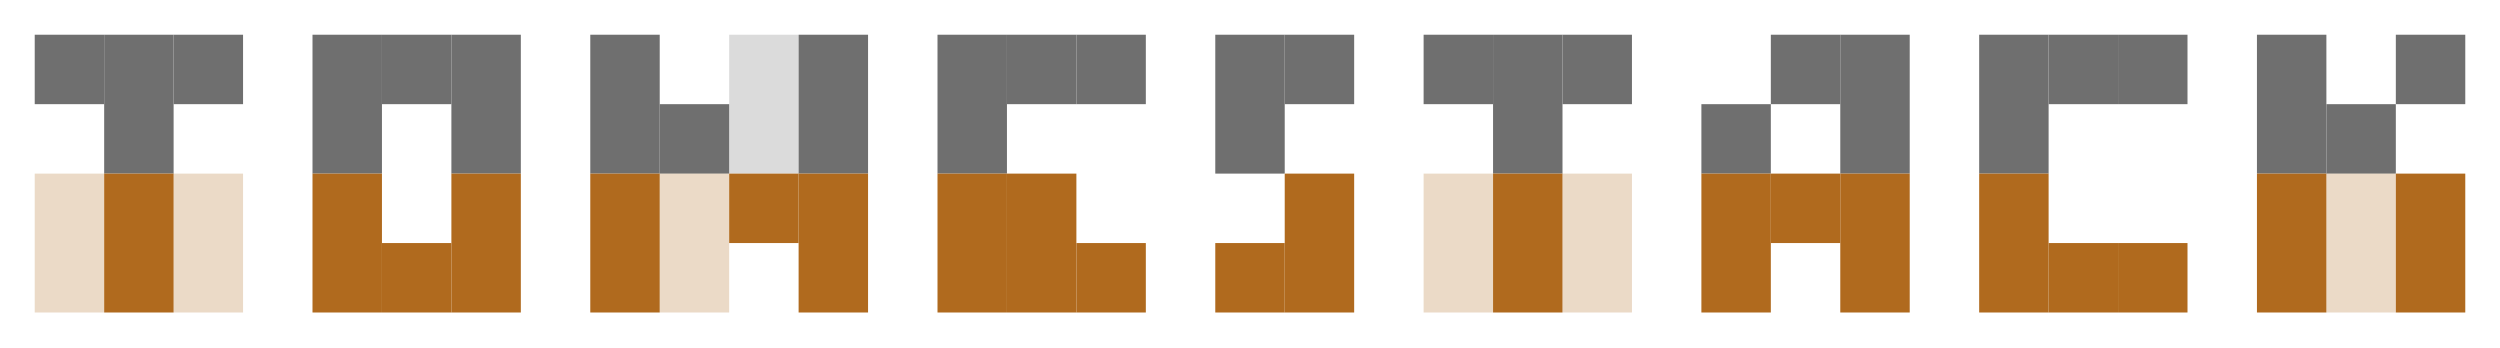
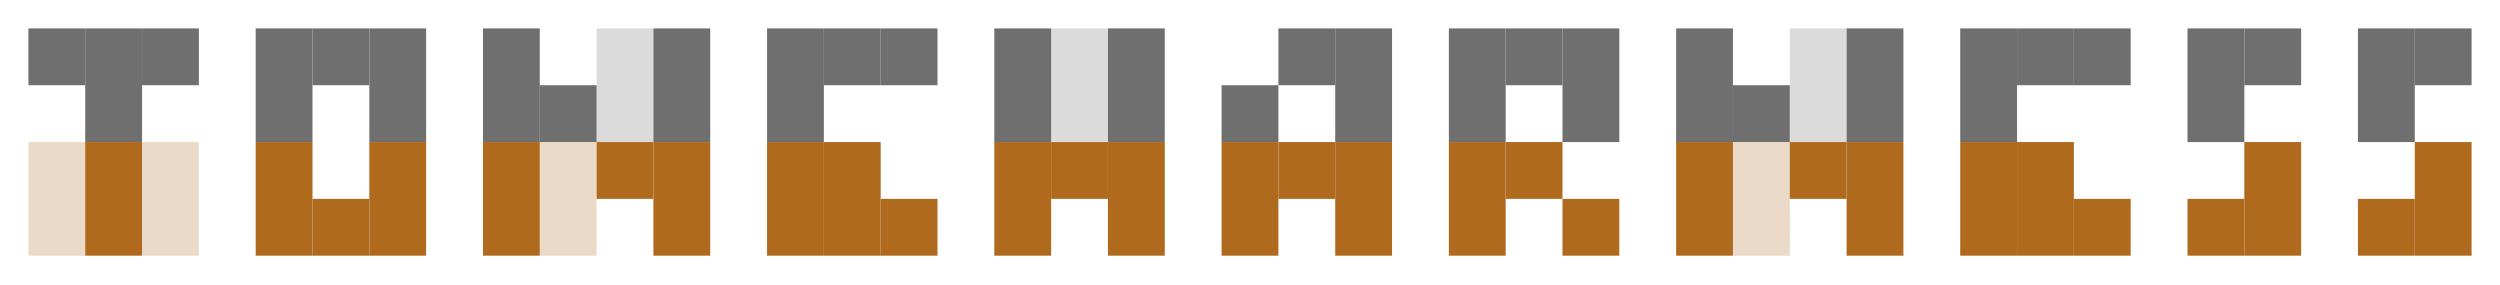
- <svg xmlns="http://www.w3.org/2000/svg" viewBox="0 0 576 80" width="576" height="80" role="img" aria-label="tonestack">
+ <svg xmlns="http://www.w3.org/2000/svg" viewBox="0 0 704 80" width="704" height="80" role="img" aria-label="toneharness">
  <rect x="8" y="8" width="16" height="16" fill="#6f6f6f" />
  <rect x="24" y="8" width="16" height="32" fill="#6f6f6f" />
  <rect x="40" y="8" width="16" height="16" fill="#6f6f6f" />
  <rect x="72" y="8" width="16" height="32" fill="#6f6f6f" />
  <rect x="88" y="8" width="16" height="16" fill="#6f6f6f" />
  <rect x="104" y="8" width="16" height="32" fill="#6f6f6f" />
  <rect x="136" y="8" width="16" height="32" fill="#6f6f6f" />
  <rect x="152" y="24" width="16" height="16" fill="#6f6f6f" />
  <rect x="168" y="8" width="16" height="32" fill="#6f6f6f" opacity="0.25" />
  <rect x="184" y="8" width="16" height="32" fill="#6f6f6f" />
  <rect x="216" y="8" width="16" height="32" fill="#6f6f6f" />
  <rect x="232" y="8" width="16" height="16" fill="#6f6f6f" />
  <rect x="248" y="8" width="16" height="16" fill="#6f6f6f" />
  <rect x="280" y="8" width="16" height="32" fill="#6f6f6f" />
-   <rect x="296" y="8" width="16" height="16" fill="#6f6f6f" />
-   <rect x="328" y="8" width="16" height="16" fill="#6f6f6f" />
-   <rect x="344" y="8" width="16" height="32" fill="#6f6f6f" />
+   <rect x="296" y="8" width="16" height="32" fill="#6f6f6f" opacity="0.25" />
+   <rect x="312" y="8" width="16" height="32" fill="#6f6f6f" />
+   <rect x="344" y="24" width="16" height="16" fill="#6f6f6f" />
  <rect x="360" y="8" width="16" height="16" fill="#6f6f6f" />
-   <rect x="392" y="24" width="16" height="16" fill="#6f6f6f" />
-   <rect x="408" y="8" width="16" height="16" fill="#6f6f6f" />
-   <rect x="424" y="8" width="16" height="32" fill="#6f6f6f" />
-   <rect x="456" y="8" width="16" height="32" fill="#6f6f6f" />
-   <rect x="472" y="8" width="16" height="16" fill="#6f6f6f" />
-   <rect x="488" y="8" width="16" height="16" fill="#6f6f6f" />
+   <rect x="376" y="8" width="16" height="32" fill="#6f6f6f" />
+   <rect x="408" y="8" width="16" height="32" fill="#6f6f6f" />
+   <rect x="424" y="8" width="16" height="16" fill="#6f6f6f" />
+   <rect x="440" y="8" width="16" height="32" fill="#6f6f6f" />
+   <rect x="472" y="8" width="16" height="32" fill="#6f6f6f" />
+   <rect x="488" y="24" width="16" height="16" fill="#6f6f6f" />
+   <rect x="504" y="8" width="16" height="32" fill="#6f6f6f" opacity="0.25" />
  <rect x="520" y="8" width="16" height="32" fill="#6f6f6f" />
-   <rect x="536" y="24" width="16" height="16" fill="#6f6f6f" />
-   <rect x="552" y="8" width="16" height="16" fill="#6f6f6f" />
+   <rect x="552" y="8" width="16" height="32" fill="#6f6f6f" />
+   <rect x="568" y="8" width="16" height="16" fill="#6f6f6f" />
+   <rect x="584" y="8" width="16" height="16" fill="#6f6f6f" />
+   <rect x="616" y="8" width="16" height="32" fill="#6f6f6f" />
+   <rect x="632" y="8" width="16" height="16" fill="#6f6f6f" />
+   <rect x="664" y="8" width="16" height="32" fill="#6f6f6f" />
+   <rect x="680" y="8" width="16" height="16" fill="#6f6f6f" />
  <rect x="8" y="40" width="16" height="32" fill="#b06a1e" opacity="0.25" />
  <rect x="24" y="40" width="16" height="32" fill="#b06a1e" />
  <rect x="40" y="40" width="16" height="32" fill="#b06a1e" opacity="0.25" />
  <rect x="72" y="40" width="16" height="32" fill="#b06a1e" />
  <rect x="88" y="56" width="16" height="16" fill="#b06a1e" />
  <rect x="104" y="40" width="16" height="32" fill="#b06a1e" />
  <rect x="136" y="40" width="16" height="32" fill="#b06a1e" />
  <rect x="152" y="40" width="16" height="32" fill="#b06a1e" opacity="0.25" />
  <rect x="168" y="40" width="16" height="16" fill="#b06a1e" />
  <rect x="184" y="40" width="16" height="32" fill="#b06a1e" />
  <rect x="216" y="40" width="16" height="32" fill="#b06a1e" />
  <rect x="232" y="40" width="16" height="32" fill="#b06a1e" />
  <rect x="248" y="56" width="16" height="16" fill="#b06a1e" />
-   <rect x="280" y="56" width="16" height="16" fill="#b06a1e" />
-   <rect x="296" y="40" width="16" height="32" fill="#b06a1e" />
-   <rect x="328" y="40" width="16" height="32" fill="#b06a1e" opacity="0.25" />
+   <rect x="280" y="40" width="16" height="32" fill="#b06a1e" />
+   <rect x="296" y="40" width="16" height="16" fill="#b06a1e" />
+   <rect x="312" y="40" width="16" height="32" fill="#b06a1e" />
  <rect x="344" y="40" width="16" height="32" fill="#b06a1e" />
-   <rect x="360" y="40" width="16" height="32" fill="#b06a1e" opacity="0.25" />
-   <rect x="392" y="40" width="16" height="32" fill="#b06a1e" />
-   <rect x="408" y="40" width="16" height="16" fill="#b06a1e" />
-   <rect x="424" y="40" width="16" height="32" fill="#b06a1e" />
-   <rect x="456" y="40" width="16" height="32" fill="#b06a1e" />
-   <rect x="472" y="56" width="16" height="16" fill="#b06a1e" />
-   <rect x="488" y="56" width="16" height="16" fill="#b06a1e" />
+   <rect x="360" y="40" width="16" height="16" fill="#b06a1e" />
+   <rect x="376" y="40" width="16" height="32" fill="#b06a1e" />
+   <rect x="408" y="40" width="16" height="32" fill="#b06a1e" />
+   <rect x="424" y="40" width="16" height="16" fill="#b06a1e" />
+   <rect x="440" y="56" width="16" height="16" fill="#b06a1e" />
+   <rect x="472" y="40" width="16" height="32" fill="#b06a1e" />
+   <rect x="488" y="40" width="16" height="32" fill="#b06a1e" opacity="0.25" />
+   <rect x="504" y="40" width="16" height="16" fill="#b06a1e" />
  <rect x="520" y="40" width="16" height="32" fill="#b06a1e" />
-   <rect x="536" y="40" width="16" height="32" fill="#b06a1e" opacity="0.25" />
  <rect x="552" y="40" width="16" height="32" fill="#b06a1e" />
+   <rect x="568" y="40" width="16" height="32" fill="#b06a1e" />
+   <rect x="584" y="56" width="16" height="16" fill="#b06a1e" />
+   <rect x="616" y="56" width="16" height="16" fill="#b06a1e" />
+   <rect x="632" y="40" width="16" height="32" fill="#b06a1e" />
+   <rect x="664" y="56" width="16" height="16" fill="#b06a1e" />
+   <rect x="680" y="40" width="16" height="32" fill="#b06a1e" />
</svg>
